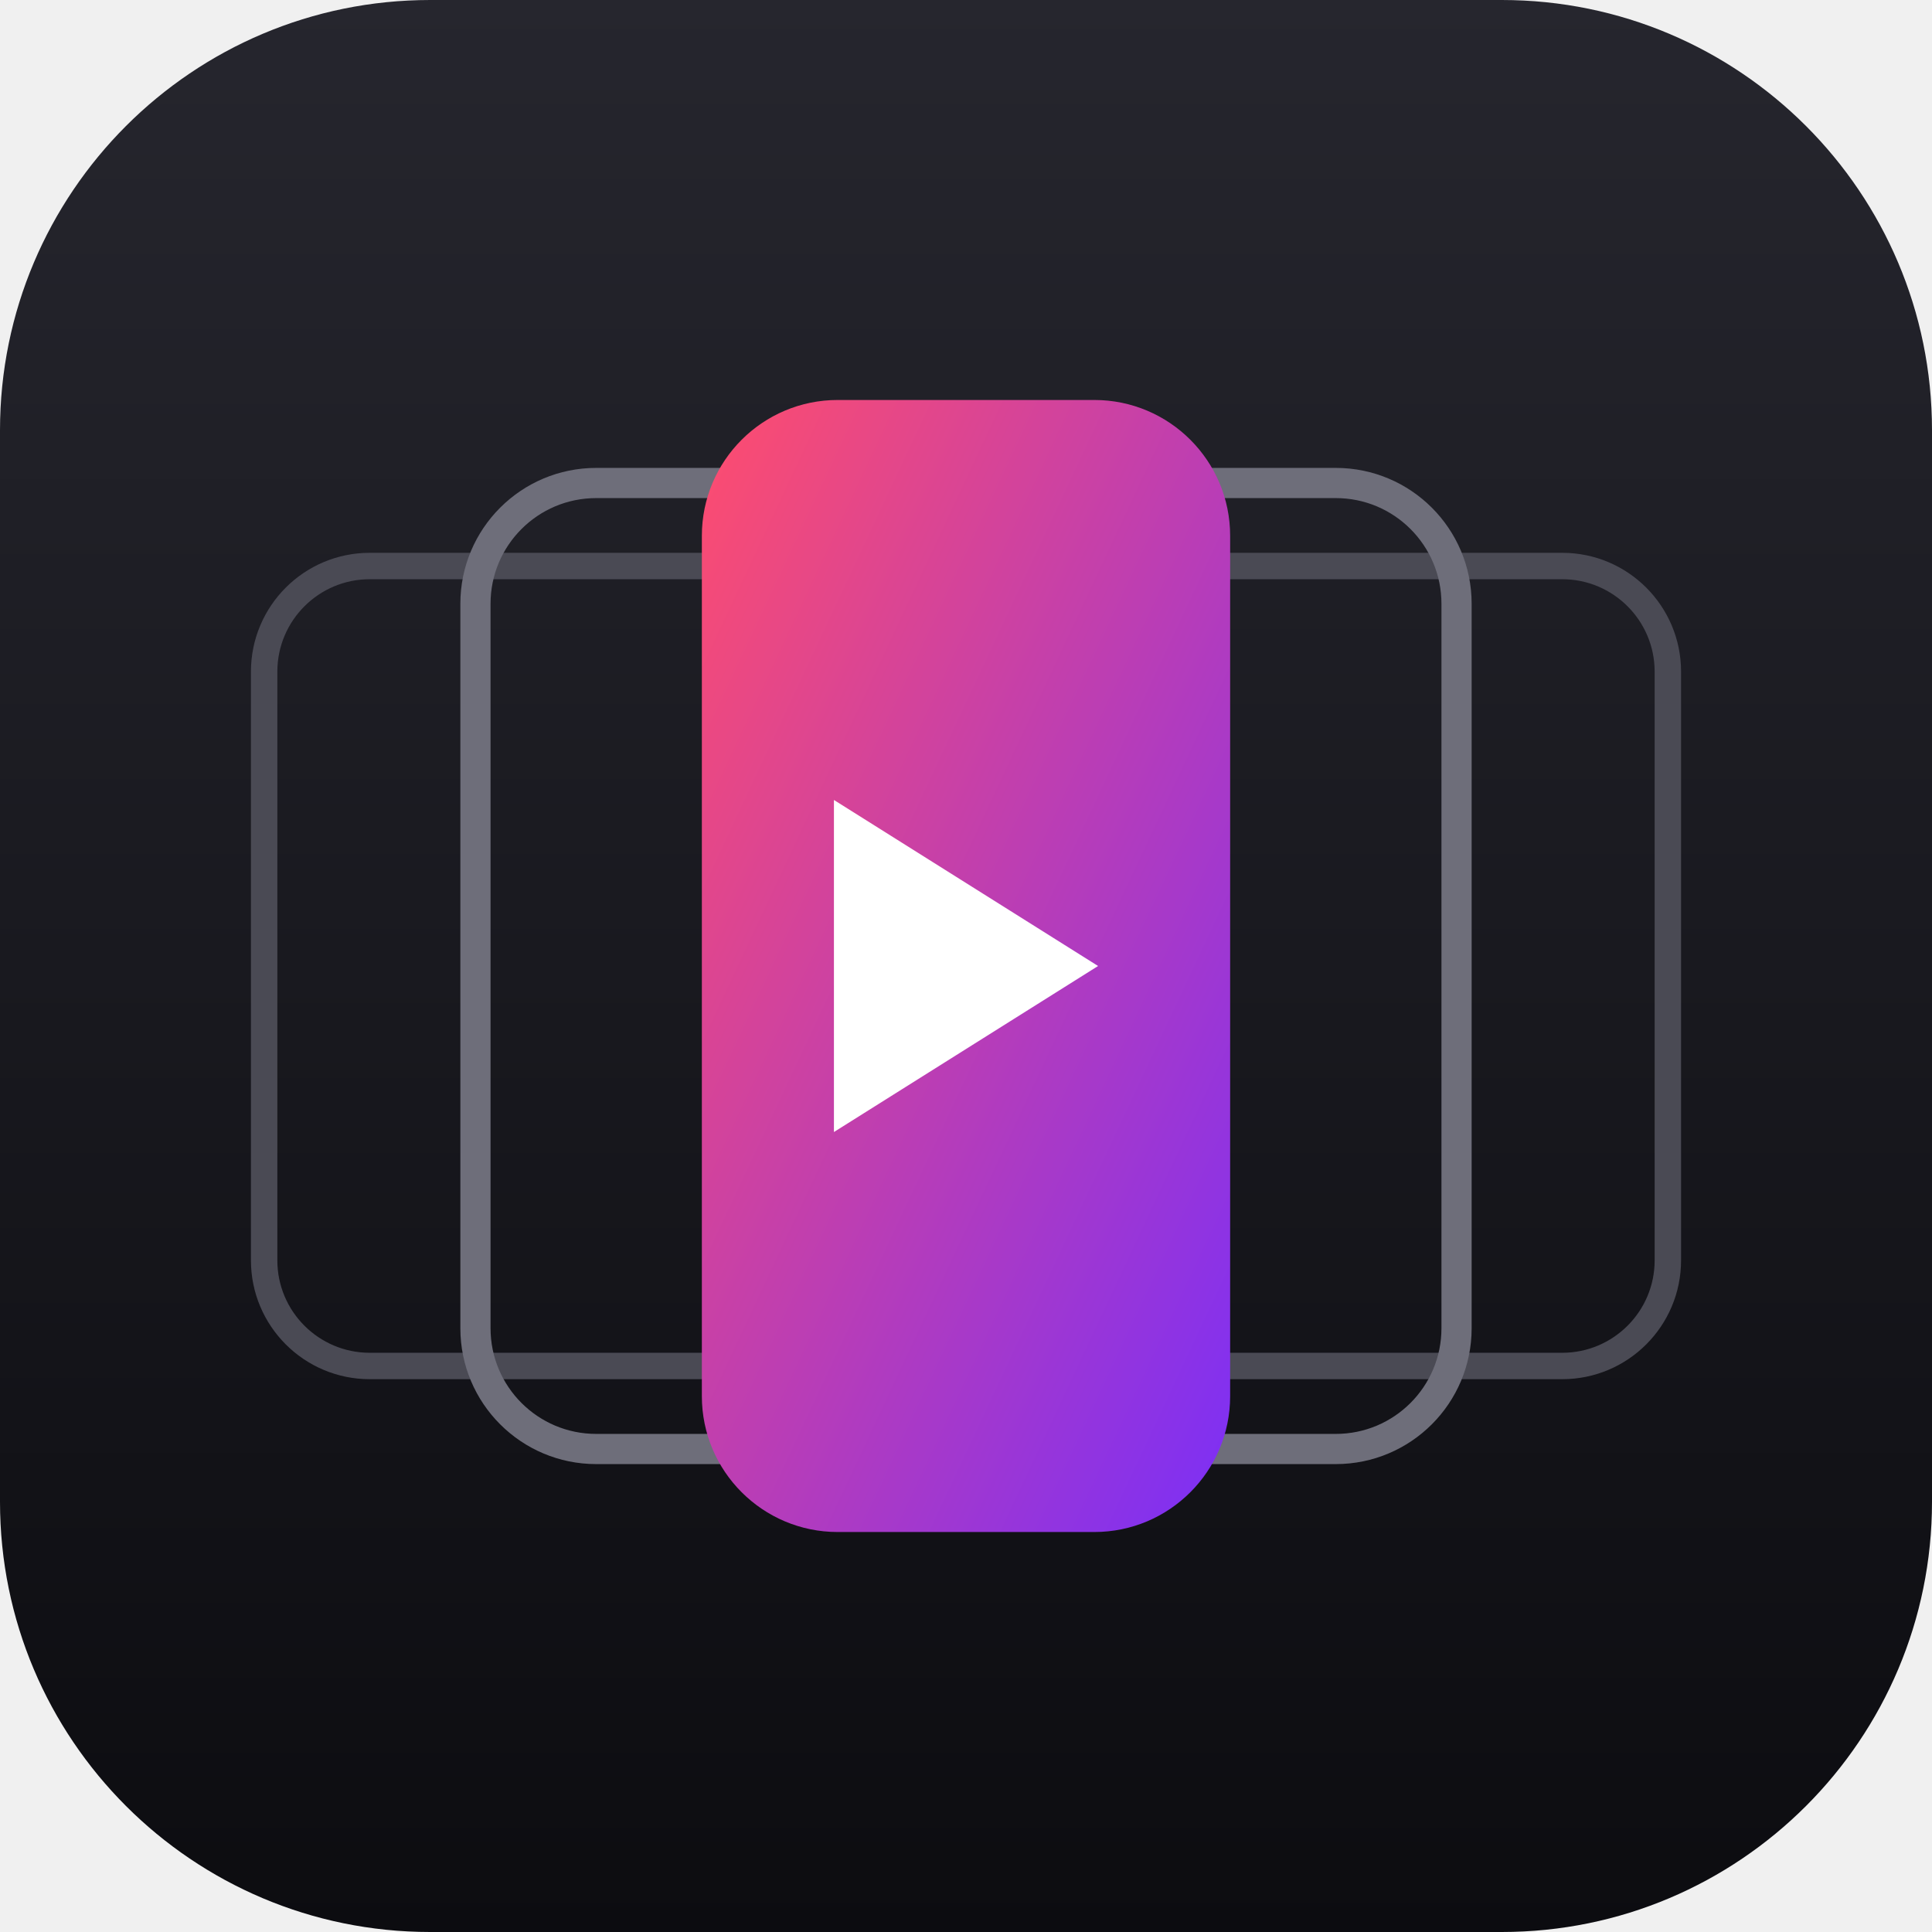
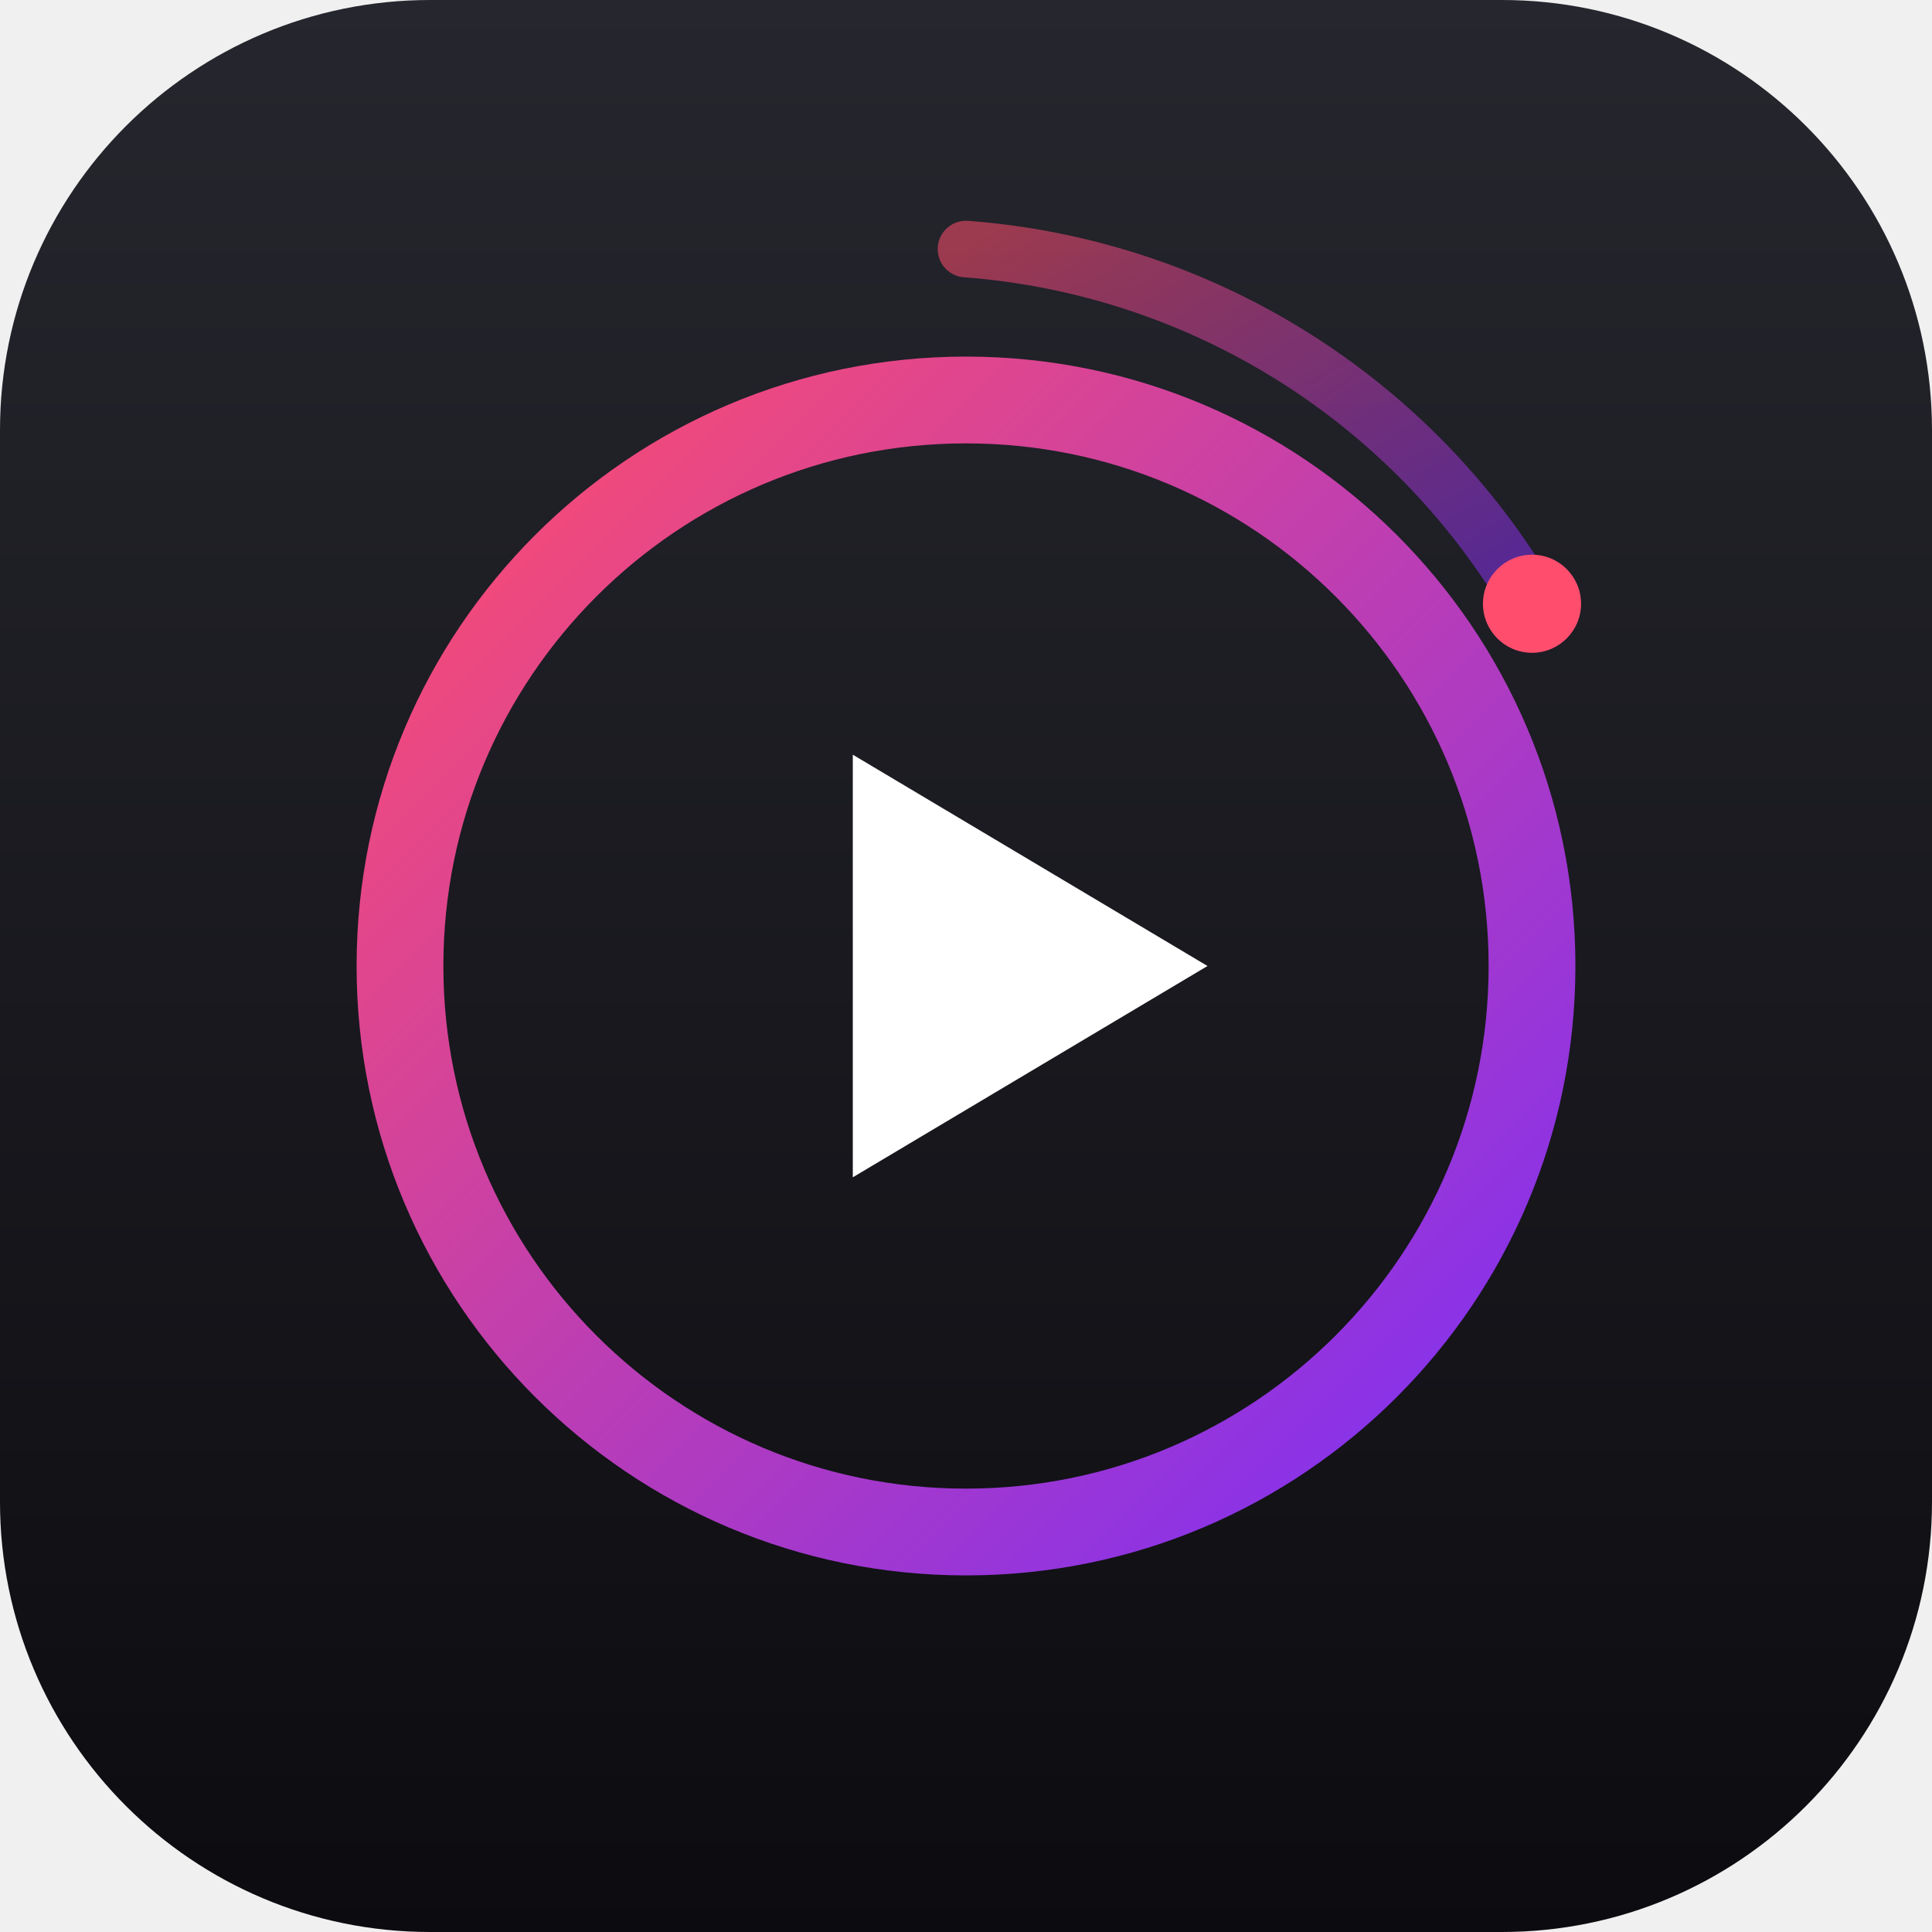
<svg xmlns="http://www.w3.org/2000/svg" width="1024" height="1024" viewBox="0 0 1024 1024">
  <defs>
    <linearGradient id="bg" x1="0%" y1="0%" x2="0%" y2="100%">
      <stop offset="0%" stop-color="#26262E" />
      <stop offset="100%" stop-color="#0C0C10" />
    </linearGradient>
-     <linearGradient id="inner" x1="0%" y1="0%" x2="100%" y2="100%">
+     <linearGradient id="ring" x1="0%" y1="0%" x2="100%" y2="100%">
      <stop offset="0%" stop-color="#FF4D6D" />
      <stop offset="100%" stop-color="#7B2FF7" />
    </linearGradient>
  </defs>
  <rect x="0" y="0" width="1024" height="1024" rx="228" fill="url(#bg)" />
-   <rect x="140" y="300" width="744" height="424" rx="56" fill="none" stroke="#4A4A54" stroke-width="14" />
-   <rect x="252" y="256" width="520" height="512" rx="64" fill="none" stroke="#6E6E7A" stroke-width="16" />
-   <rect x="372" y="212" width="280" height="600" rx="72" fill="url(#inner)" />
-   <path d="M 442 424 L 442 600 L 582 512 Z" fill="#FFFFFF" />
+   <circle cx="512" cy="512" r="300" fill="none" stroke="url(#ring)" stroke-width="46" />
+   <path d="M 512 132 A 380 380 0 0 1 812 320" fill="none" stroke="url(#ring)" stroke-width="30" stroke-linecap="round" opacity="0.55" />
+   <circle cx="812" cy="320" r="26" fill="#FF4D6D" />
+   <path d="M 452 400 L 452 624 L 640 512 Z" fill="#FFFFFF" />
</svg>
